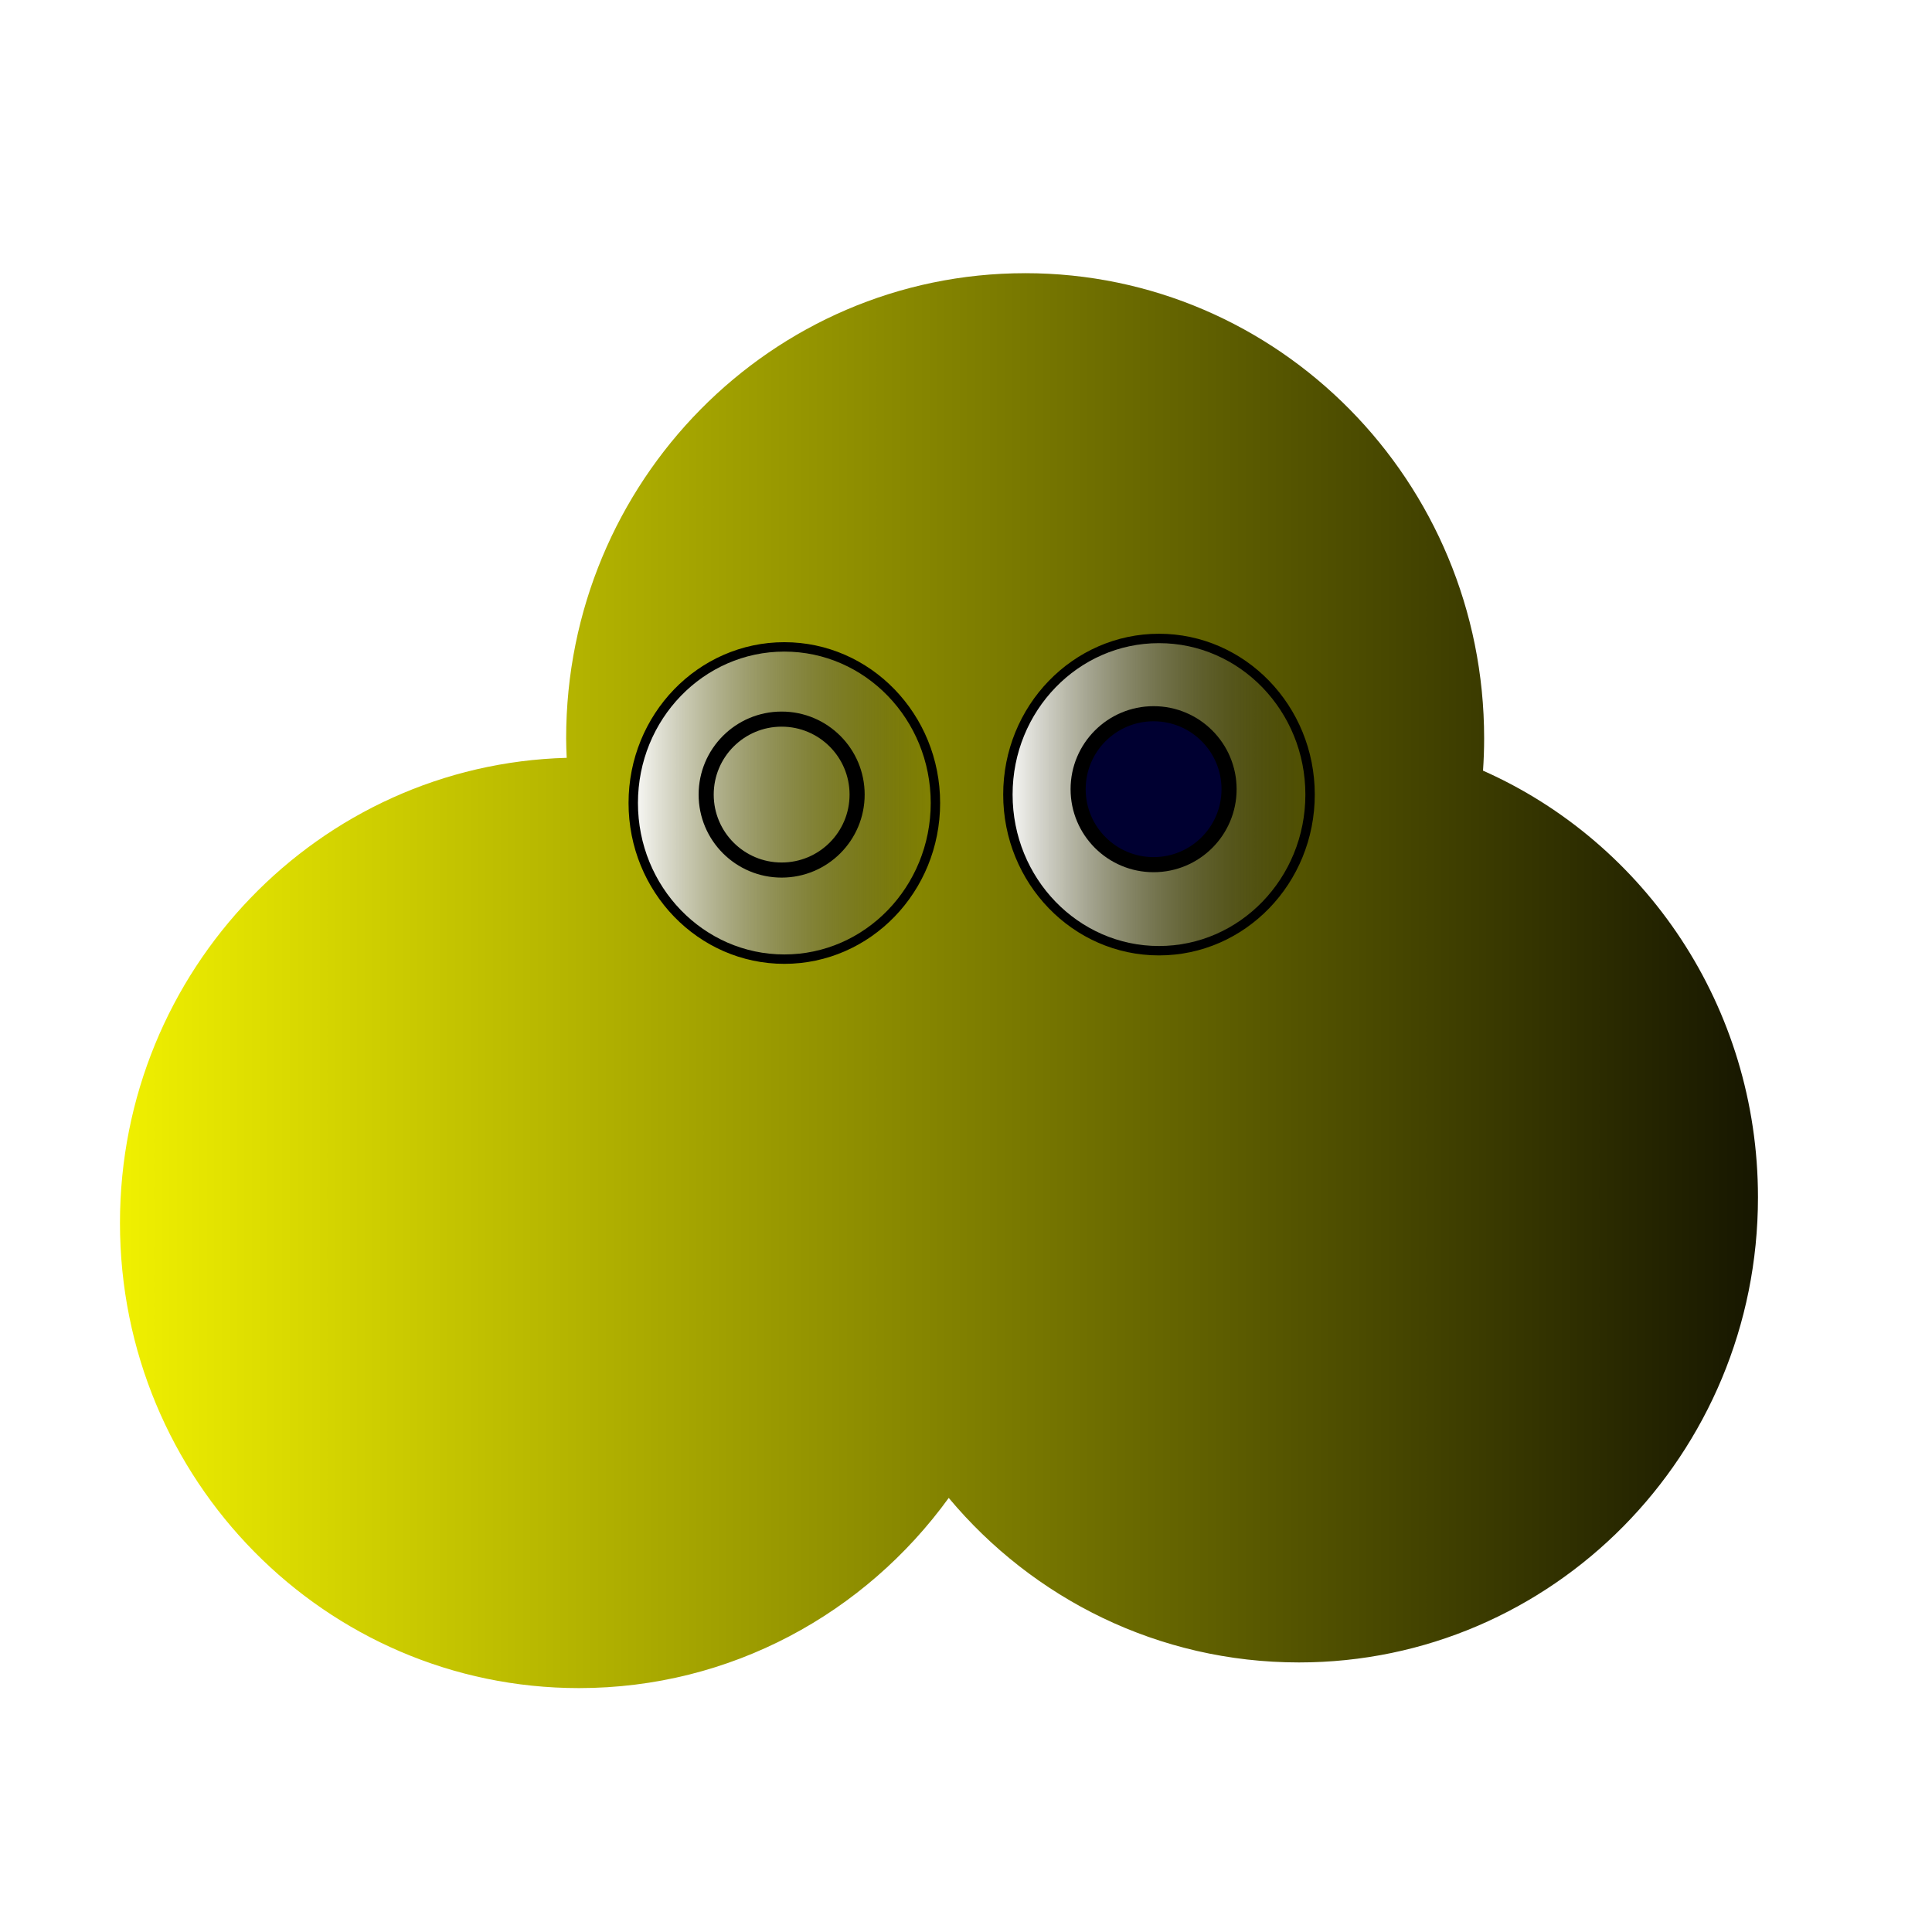
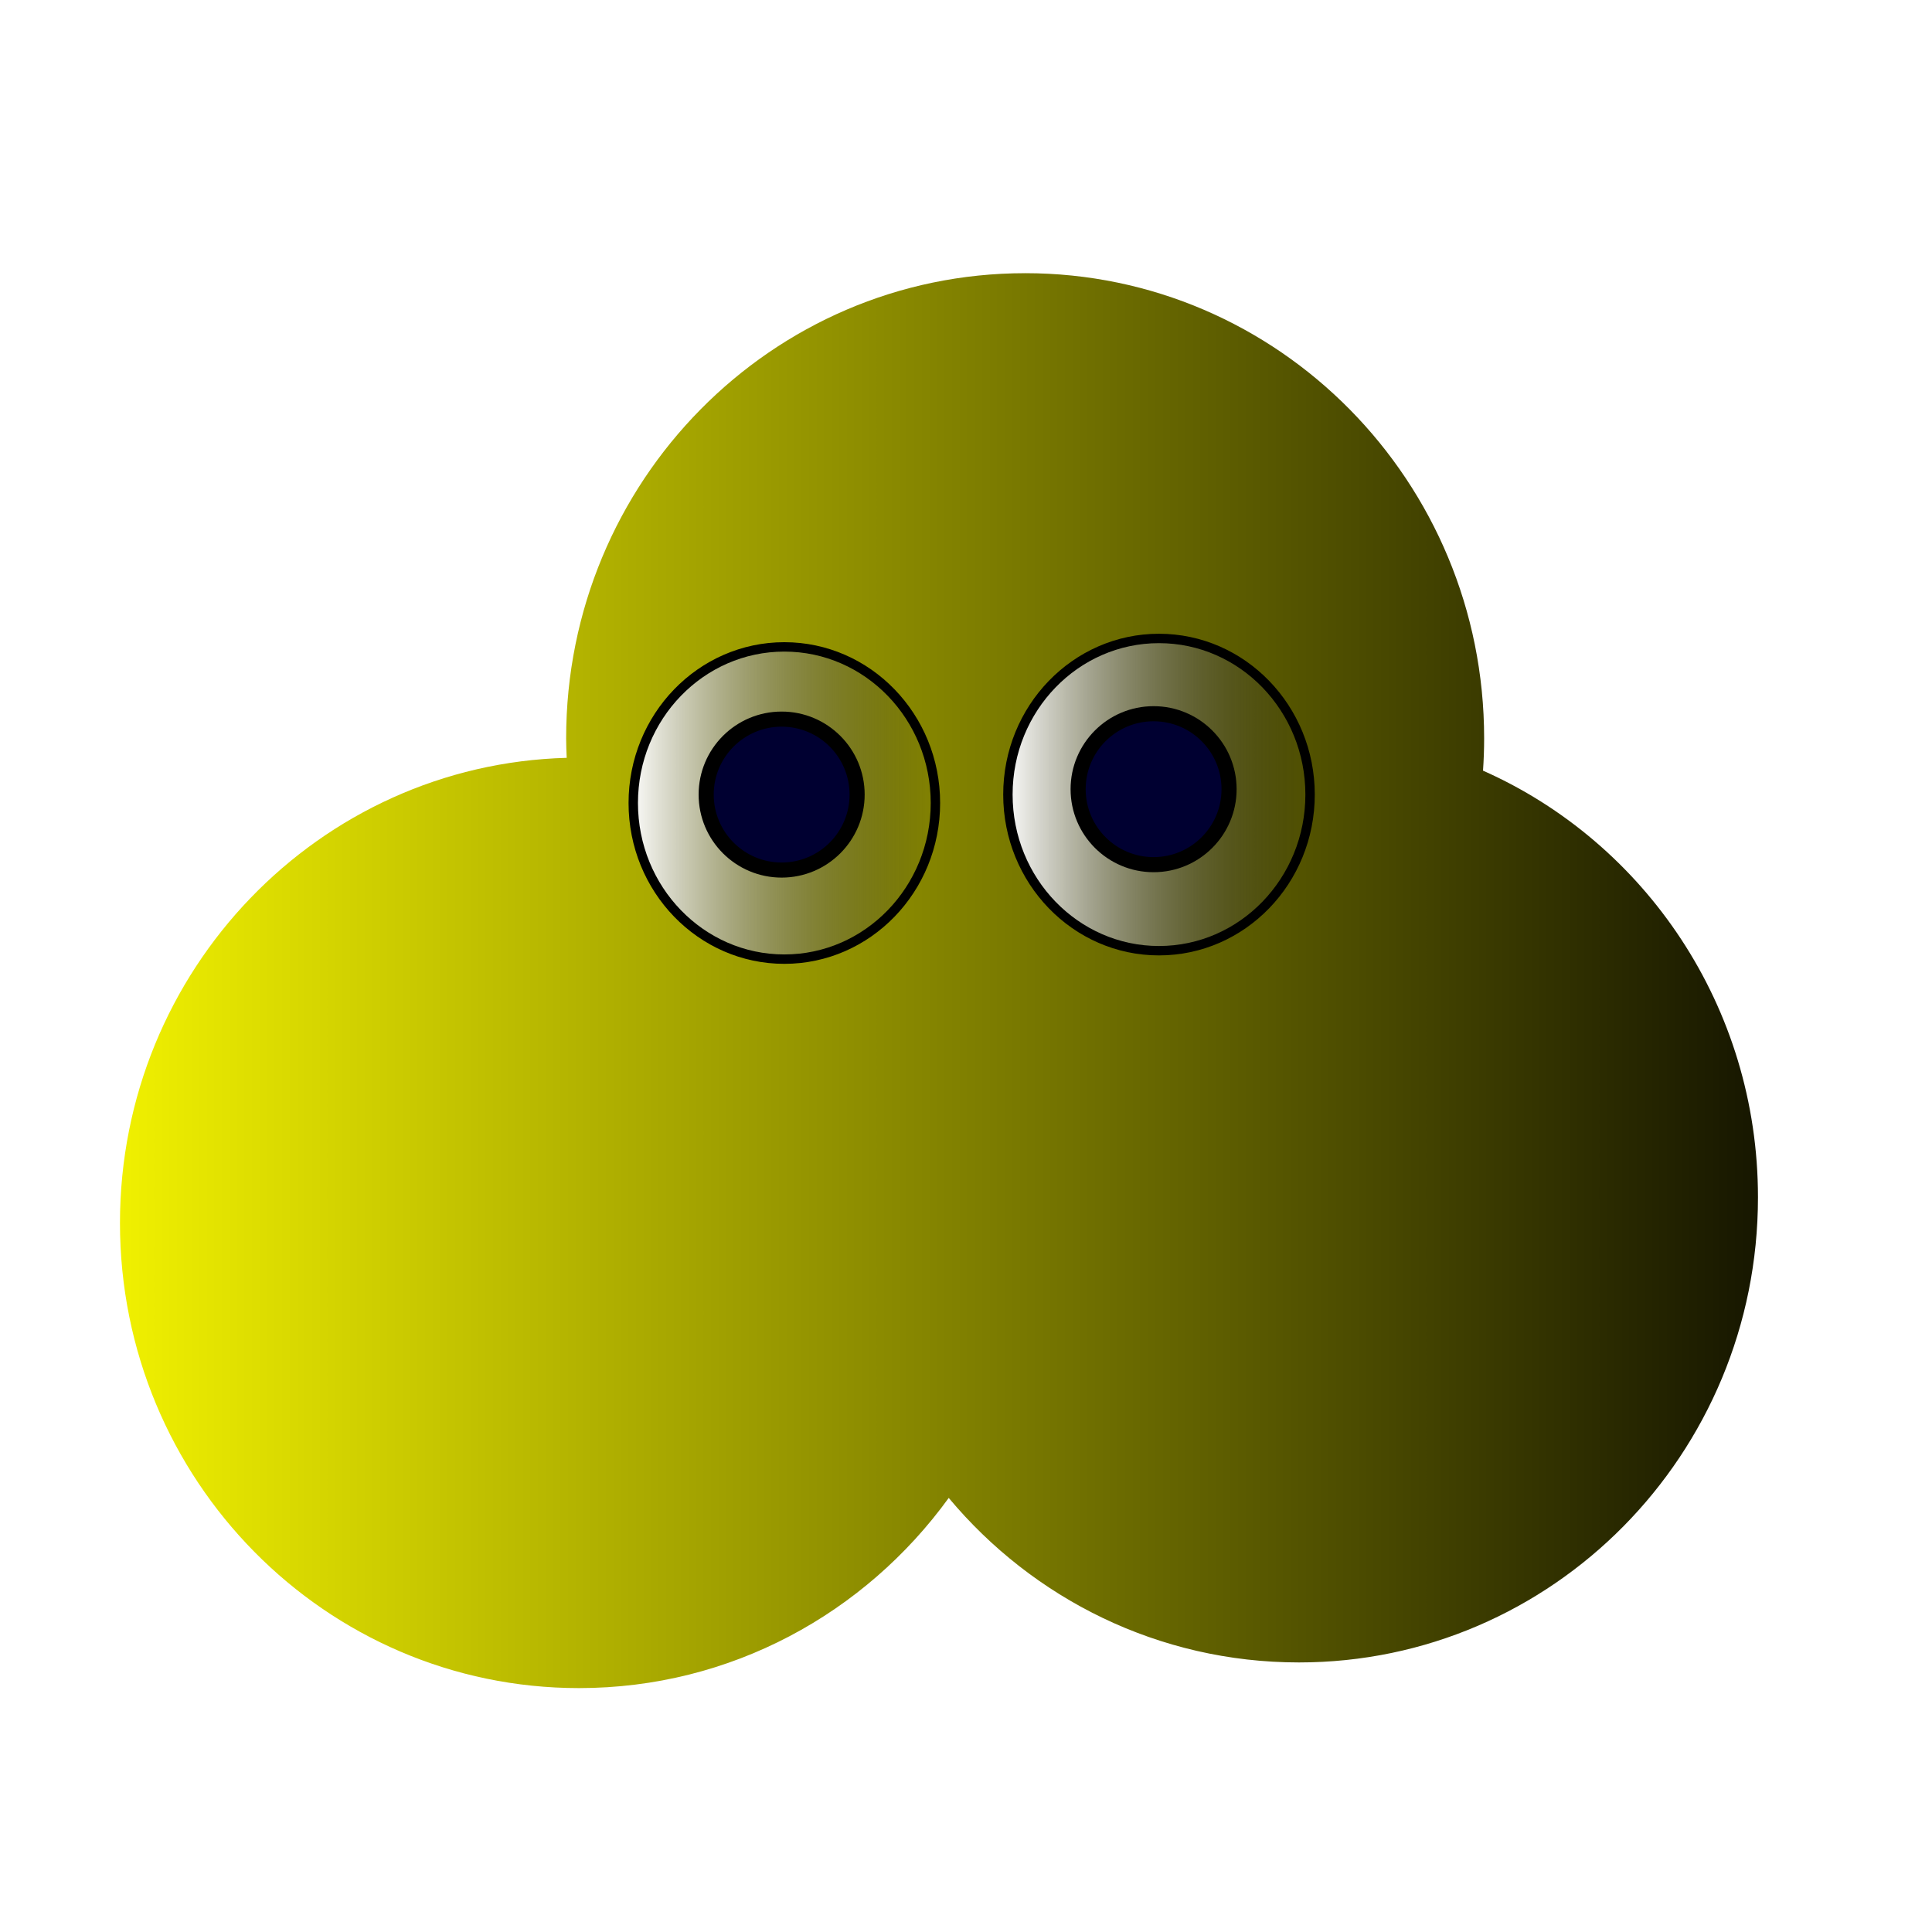
<svg xmlns="http://www.w3.org/2000/svg" xmlns:xlink="http://www.w3.org/1999/xlink" width="128" height="128" id="svg2" version="1.1">
  <defs id="defs4">
    <linearGradient id="linearGradient4056">
      <stop style="stop-color:#ffffff;stop-opacity:1;" offset="0" id="stop4058" />
      <stop style="stop-color:#000031;stop-opacity:0;" offset="1" id="stop4060" />
    </linearGradient>
    <linearGradient id="linearGradient3931">
      <stop style="stop-color:#ffff00;stop-opacity:1;" offset="0" id="stop3933" />
      <stop style="stop-color:#000000;stop-opacity:1;" offset="1" id="stop3935" />
    </linearGradient>
    <linearGradient xlink:href="#linearGradient3765-3" id="linearGradient3771-0" x1="-2.857" y1="159.505" x2="257.143" y2="159.505" gradientUnits="userSpaceOnUse" gradientTransform="translate(58.57143,-18.57143)" />
    <linearGradient id="linearGradient3765-3">
      <stop style="stop-color:#0000ff;stop-opacity:1;" offset="0" id="stop3767-1" />
      <stop style="stop-color:#0000ff;stop-opacity:0;" offset="1" id="stop3769-2" />
    </linearGradient>
    <linearGradient xlink:href="#linearGradient3765-9" id="linearGradient3771-7" x1="-2.857" y1="159.505" x2="257.143" y2="159.505" gradientUnits="userSpaceOnUse" gradientTransform="translate(58.57143,-18.57143)" />
    <linearGradient id="linearGradient3765-9">
      <stop style="stop-color:#0000ff;stop-opacity:1;" offset="0" id="stop3767-8" />
      <stop style="stop-color:#0000ff;stop-opacity:0;" offset="1" id="stop3769-1" />
    </linearGradient>
    <linearGradient xlink:href="#linearGradient3931" id="linearGradient3937" x1="0.497" y1="988.544" x2="127.64" y2="988.544" gradientUnits="userSpaceOnUse" />
    <linearGradient xlink:href="#linearGradient4056" id="linearGradient4062" x1="-76.214" y1="94.25" x2="-43.071" y2="94.25" gradientUnits="userSpaceOnUse" />
    <linearGradient xlink:href="#linearGradient4056-0" id="linearGradient4062-1" x1="-76.214" y1="94.25" x2="-43.071" y2="94.25" gradientUnits="userSpaceOnUse" />
    <linearGradient id="linearGradient4056-0">
      <stop style="stop-color:#ffffff;stop-opacity:1;" offset="0" id="stop4058-2" />
      <stop style="stop-color:#000031;stop-opacity:0;" offset="1" id="stop4060-5" />
    </linearGradient>
    <linearGradient y2="94.25" x2="-43.071" y1="94.25" x1="-76.214" gradientUnits="userSpaceOnUse" id="linearGradient4079" xlink:href="#linearGradient4056-0" />
    <clipPath clipPathUnits="userSpaceOnUse" id="clipPath3904">
      <path style="fill:#000031;fill-opacity:1;stroke:#000000;stroke-width:0;stroke-miterlimit:4;stroke-opacity:1" d="m 258.571,559.505 121.429,0 c -73.408,49.914 -50.737,82.49 0,110 l -121.429,0 c 69.616,-32.715 25.143,-71.906 0,-110 z" id="path3906" />
    </clipPath>
    <clipPath clipPathUnits="userSpaceOnUse" id="clipPath3978">
      <path style="fill:none;stroke:#000000;stroke-width:1.182;stroke-miterlimit:4;stroke-opacity:1;stroke-dasharray:none" d="m 67.918,942.462 c -16.792,0 -30.41,13.791 -30.41,30.816 0,0.433 0.019,0.864 0.037,1.293 -16.412,0.442 -29.597,14.07 -29.597,30.816 0,17.025 13.618,30.816 30.41,30.816 10.064,0 18.964,-4.962 24.498,-12.6 5.577,6.676 13.9,10.9 23.204,10.9 16.792,0 30.41,-13.791 30.41,-30.816 0,-12.637 -7.483,-23.508 -18.216,-28.267 0.048,-0.709 0.074,-1.422 0.074,-2.143 0,-17.025 -13.618,-30.816 -30.41,-30.816 z" id="path3980" />
    </clipPath>
  </defs>
  <g id="layer1" transform="translate(0,-924.3622)">
    <rect style="fill:url(#linearGradient3937);fill-opacity:1;stroke:#000000;stroke-width:0;stroke-miterlimit:4;stroke-opacity:1;stroke-dasharray:none" id="rect3908" width="127.143" height="127.857" x="0.497" y="924.616" clip-path="url(#clipPath3978)" />
-     <path style="fill:url(#linearGradient4062);fill-opacity:1;stroke:#000000;stroke-width:1;stroke-miterlimit:4;stroke-opacity:1;stroke-dasharray:none" id="path4052" d="m -43.571,94.25 a 16.071,16.607 0 1 1 -32.143,0 16.071,16.607 0 1 1 32.143,0 z" transform="matrix(0.6228448,0,0,0.6228448,89.11253,918.8611)" />
-     <path style="fill:url(#linearGradient4079);fill-opacity:1;stroke:#000000;stroke-width:1;stroke-miterlimit:4;stroke-opacity:1;stroke-dasharray:none" id="path4052-1" d="m -43.571,94.25 a 16.071,16.607 0 1 1 -32.143,0 16.071,16.607 0 1 1 32.143,0 z" transform="matrix(0.6228448,0,0,0.6228448,113.934,918.3019)" />
-     <path style="fill:#000031;fill-opacity:0;stroke:#000000;stroke-width:1;stroke-miterlimit:4;stroke-opacity:1;stroke-dasharray:none" id="path4098" d="m -113.214,22.286 a 5,5 0 1 1 -10,0 5,5 0 1 1 10,0 z" transform="translate(170,954.7193)" />
-     <path style="fill:#000031;fill-opacity:1;stroke:#000000;stroke-width:1;stroke-miterlimit:4;stroke-opacity:1;stroke-dasharray:none" id="path4098-9" d="m -113.214,22.286 a 5,5 0 1 1 -10,0 5,5 0 1 1 10,0 z" transform="translate(194.6429,954.3622)" />
+     <path style="fill:url(#linearGradient4062);fill-opacity:1;stroke:#000000;stroke-width:1;stroke-miterlimit:4;stroke-opacity:1;stroke-dasharray:none" id="path4052" d="m -43.571,94.25 c 0,9.172 -7.195,16.607 -16.071,16.607 -8.876,0 -16.071,-7.435 -16.071,-16.607 0,-9.172 7.195,-16.607 16.071,-16.607 8.876,0 16.071,7.435 16.071,16.607 z" transform="matrix(0.6228448,0,0,0.6228448,89.11253,918.8611)" />
+     <path style="fill:url(#linearGradient4079);fill-opacity:1;stroke:#000000;stroke-width:1;stroke-miterlimit:4;stroke-opacity:1;stroke-dasharray:none" id="path4052-1" d="m -43.571,94.25 c 0,9.172 -7.195,16.607 -16.071,16.607 -8.876,0 -16.071,-7.435 -16.071,-16.607 0,-9.172 7.195,-16.607 16.071,-16.607 8.876,0 16.071,7.435 16.071,16.607 z" transform="matrix(0.6228448,0,0,0.6228448,113.934,918.3019)" />
+     <path style="fill:#000031;fill-opacity:1;stroke:#000000;stroke-width:1;stroke-miterlimit:4;stroke-opacity:1;stroke-dasharray:none" id="path4098" d="m -113.214,22.286 c 0,2.761 -2.239,5 -5,5 -2.761,0 -5,-2.239 -5,-5 0,-2.761 2.239,-5 5,-5 2.761,0 5,2.239 5,5 z" transform="translate(170,954.7193)" />
+     <path style="fill:#000031;fill-opacity:1;stroke:#000000;stroke-width:1;stroke-miterlimit:4;stroke-opacity:1;stroke-dasharray:none" id="path4098-9" d="m -113.214,22.286 c 0,2.761 -2.239,5 -5,5 -2.761,0 -5,-2.239 -5,-5 0,-2.761 2.239,-5 5,-5 2.761,0 5,2.239 5,5 z" transform="translate(194.6429,954.3622)" />
  </g>
</svg>
